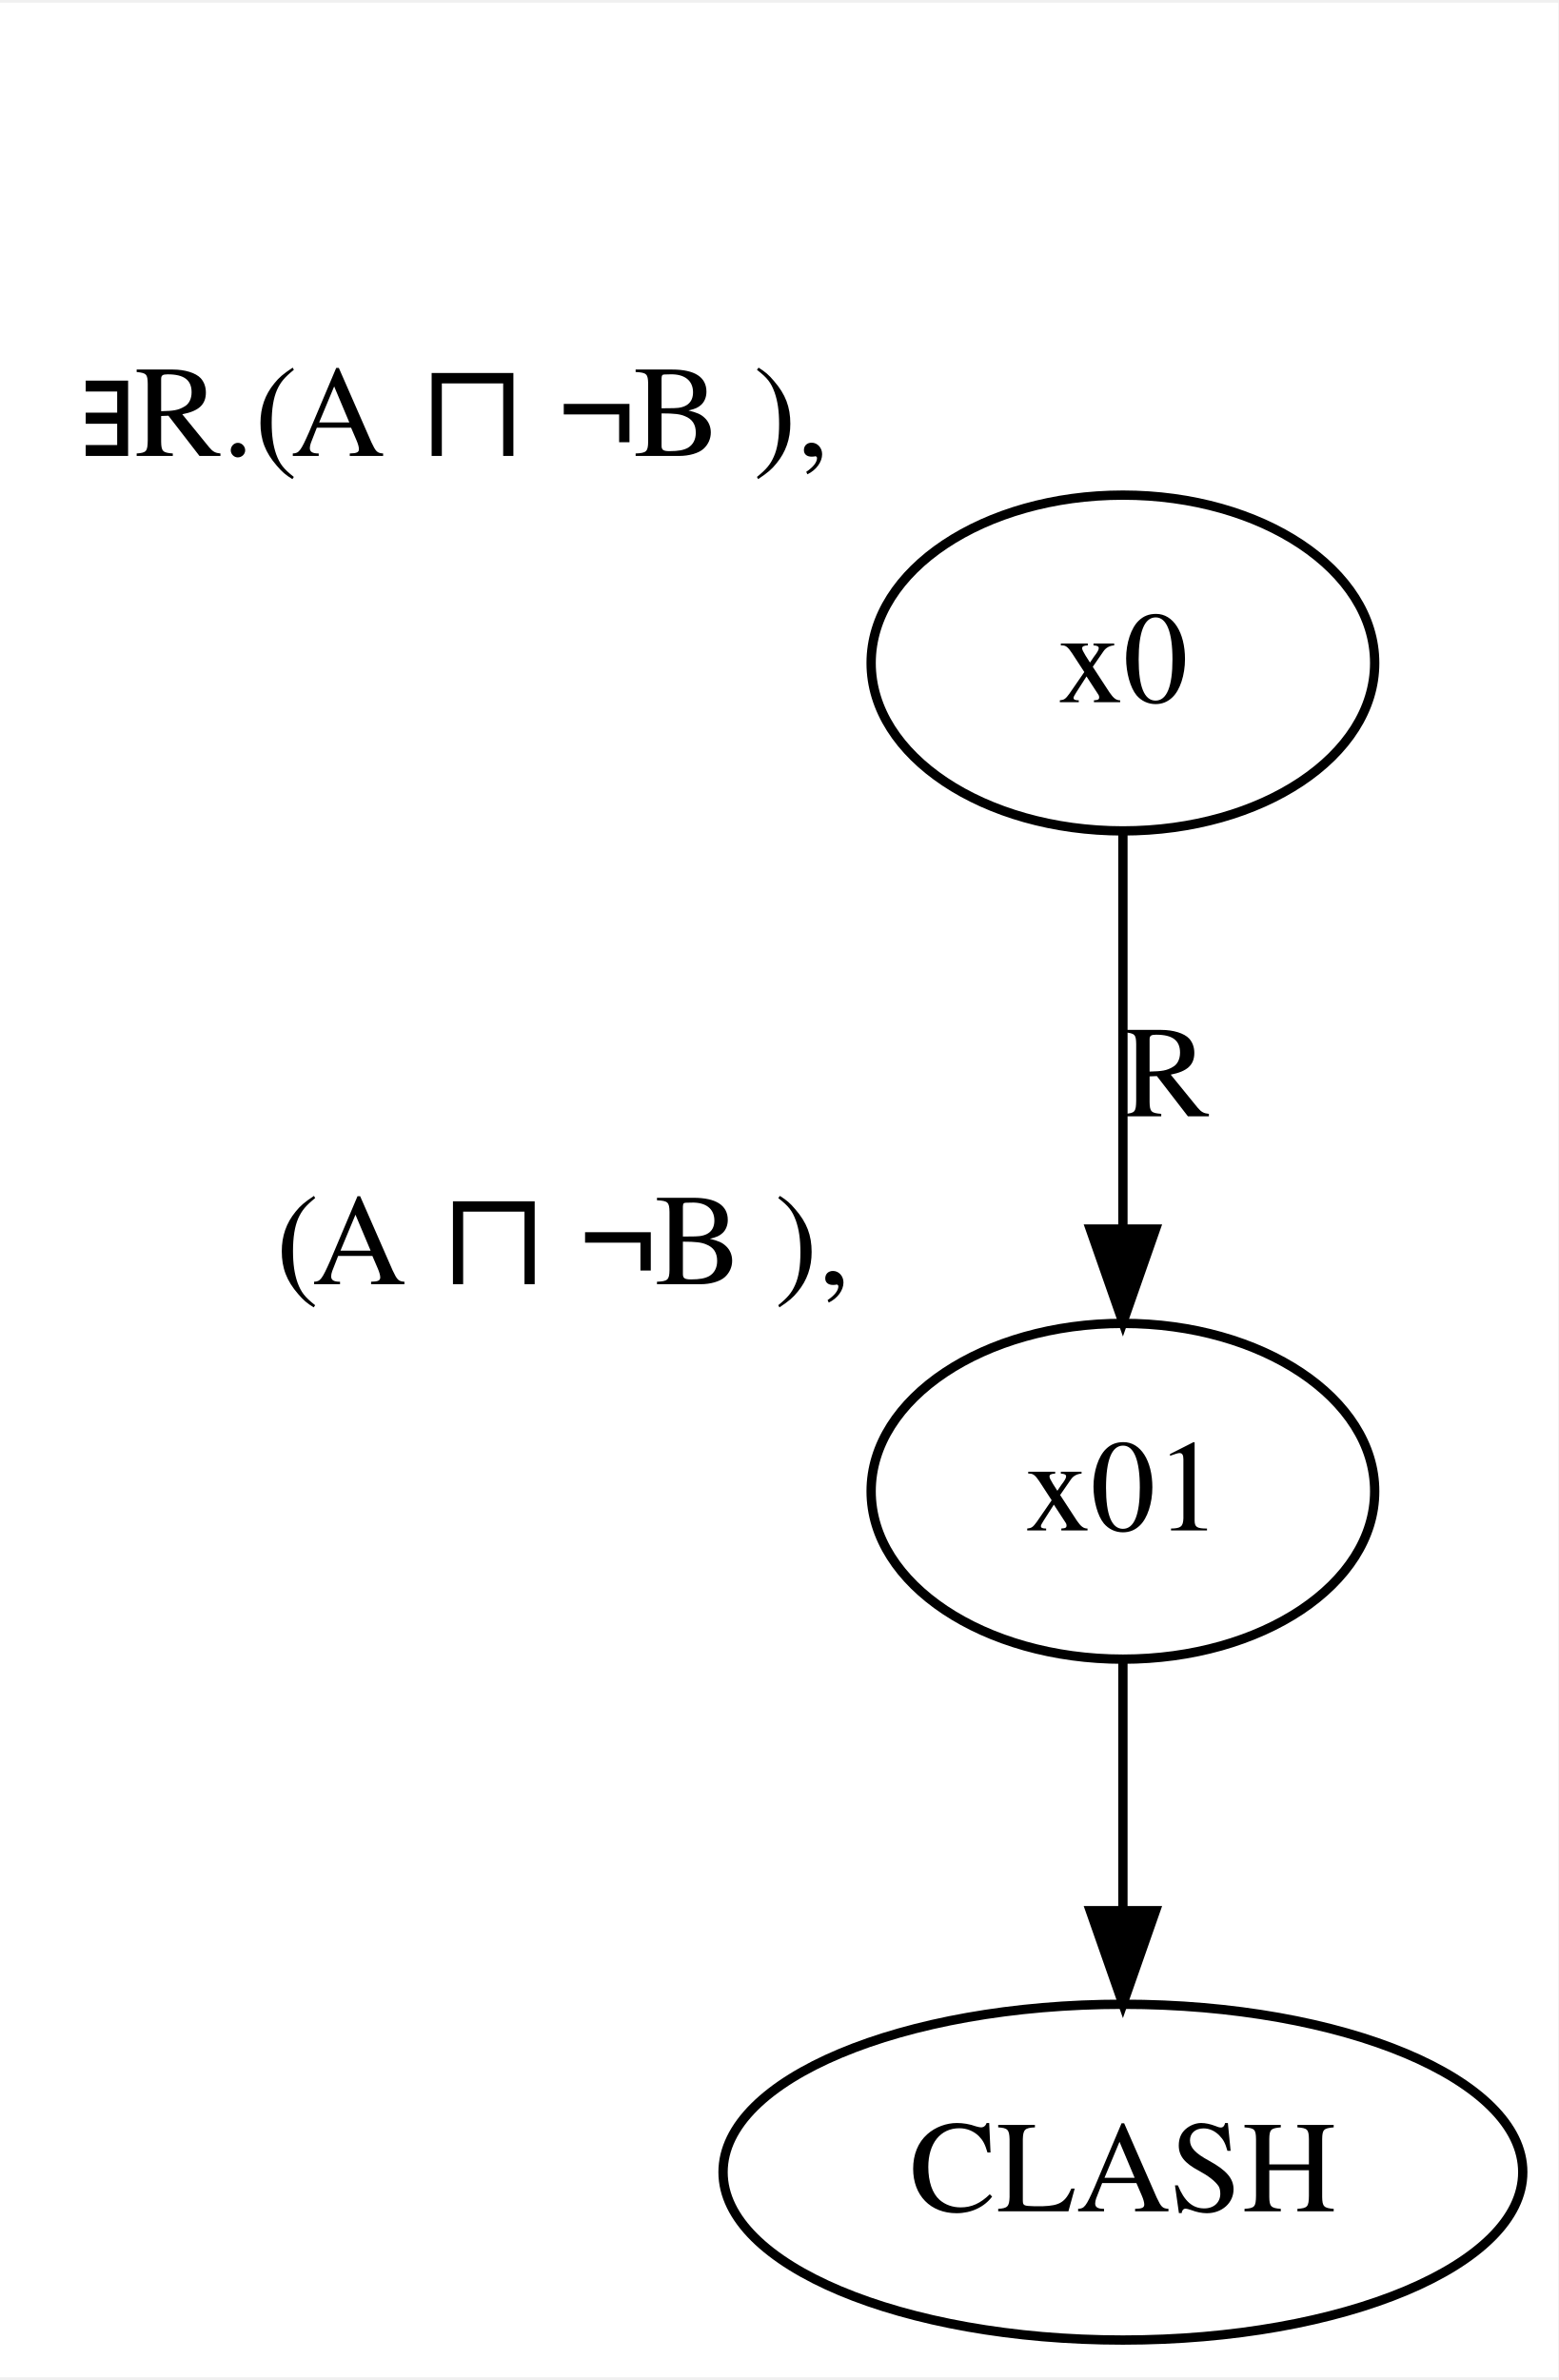
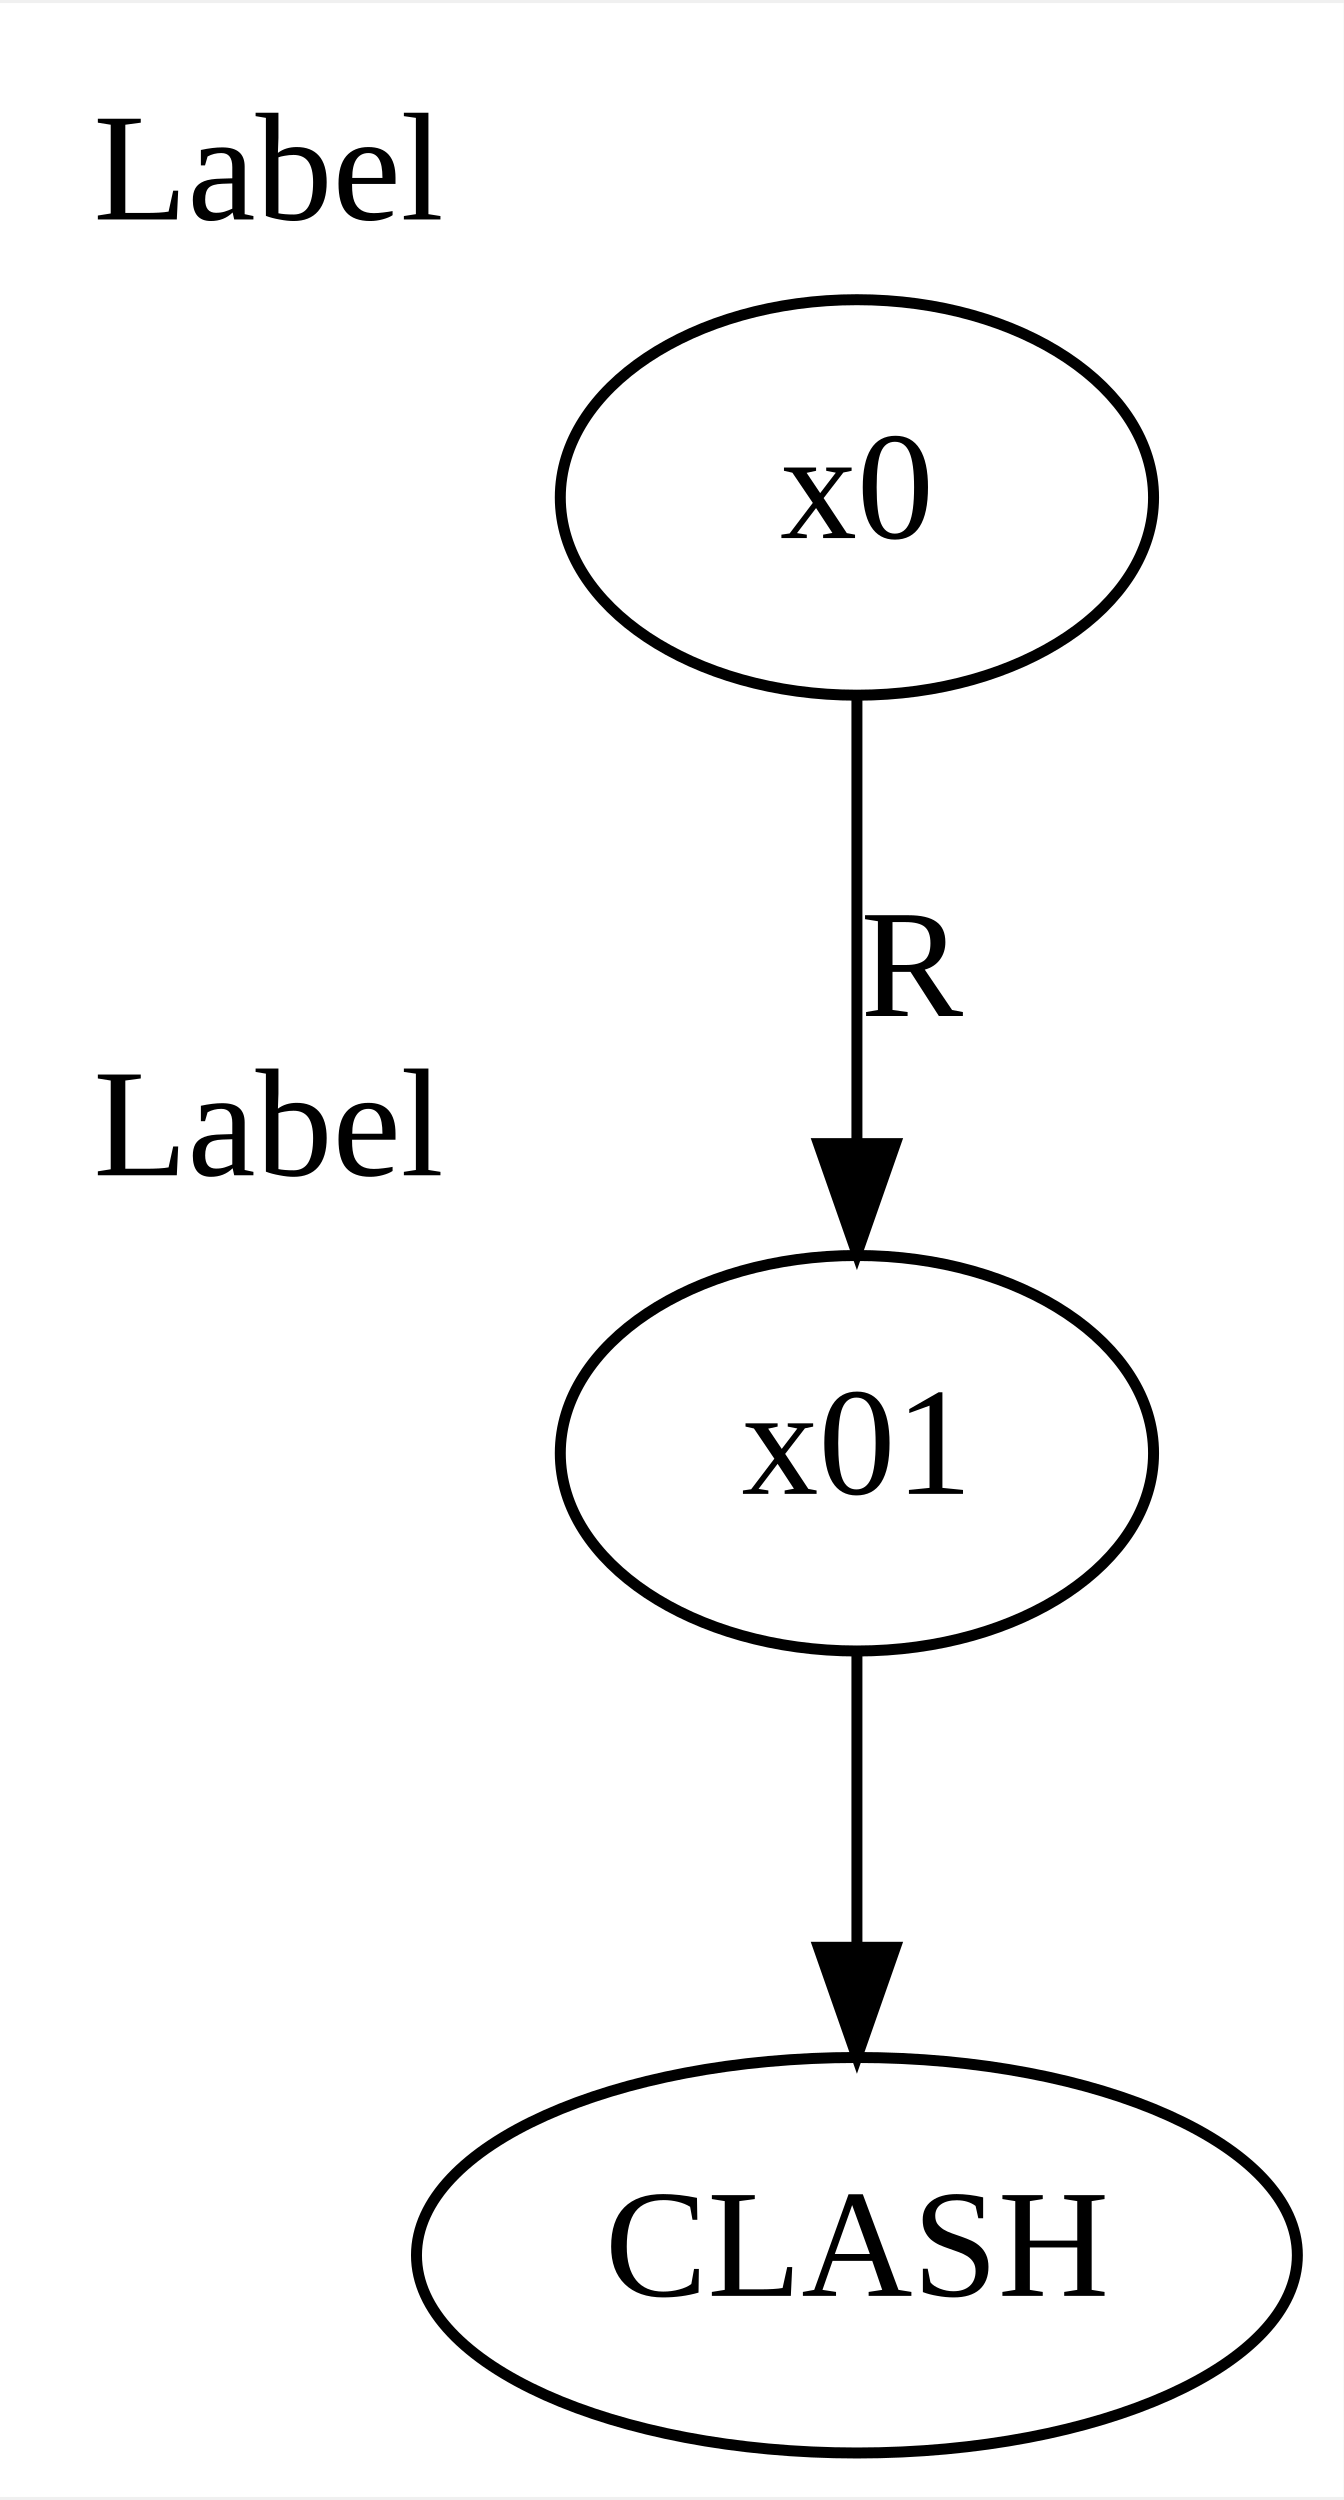
- <svg xmlns="http://www.w3.org/2000/svg" width="167px" height="255px" viewBox="0.00 0.00 167.11 254.60">
-   <g id="graph0" class="graph" transform="scale(1.0 1.0) rotate(0.0) translate(4.0 250.6)">
-     <polygon fill="white" stroke="transparent" points="-4,4 -4,-250.6 163.11,-250.6 163.11,4 -4,4" />
+ <svg xmlns="http://www.w3.org/2000/svg" xmlns:xlink="http://www.w3.org/1999/xlink" width="122px" height="227px" viewBox="0.00 0.00 122.30 227.00">
+   <g id="graph0" class="graph" transform="scale(1.0 1.0) rotate(0.0) translate(4.0 223.0)">
+     <polygon fill="white" stroke="transparent" points="-4,4 -4,-223 118.3,-223 118.3,4 -4,4" />
    <g id="node1" class="node">
-       <ellipse fill="none" stroke="black" cx="116.42" cy="-179.8" rx="27" ry="18" />
-       <text text-anchor="middle" x="116.42" y="-175.6" font-family="Times,serif" font-size="14.00">x0</text>
-       <text text-anchor="middle" x="44.71" y="-202" font-family="Times,serif" font-size="14.00">∃R.(A ⊓ ¬B ), </text>
+       <ellipse fill="none" stroke="black" cx="74" cy="-178" rx="27" ry="18" />
+       <text text-anchor="middle" x="74" y="-174.3" font-family="Times New Roman,serif" font-size="14.00">x0</text>
+       <g id="a_node1_0">
+         <a xlink:href="C:\Users\Mario\Desktop\ProgettoIntelligentWeb\Progetto\lazy\19.txt" xlink:title="x0">
+           <text text-anchor="start" x="4.5" y="-203.3" font-family="Times New Roman,serif" font-size="14.00"> Label </text>
+         </a>
+       </g>
    </g>
    <g id="node2" class="node">
-       <ellipse fill="none" stroke="black" cx="116.42" cy="-91" rx="27" ry="18" />
-       <text text-anchor="middle" x="116.42" y="-86.8" font-family="Times,serif" font-size="14.00">x01</text>
-       <text text-anchor="middle" x="56.38" y="-113.2" font-family="Times,serif" font-size="14.00">(A ⊓ ¬B ), </text>
+       <ellipse fill="none" stroke="black" cx="74" cy="-91" rx="27" ry="18" />
+       <text text-anchor="middle" x="74" y="-87.3" font-family="Times New Roman,serif" font-size="14.00">x01</text>
+       <g id="a_node2_1">
+         <a xlink:href="C:\Users\Mario\Desktop\ProgettoIntelligentWeb\Progetto\lazy\20.txt" xlink:title="x01">
+           <text text-anchor="start" x="4.5" y="-116.3" font-family="Times New Roman,serif" font-size="14.00"> Label </text>
+         </a>
+       </g>
    </g>
    <g id="edge1" class="edge">
-       <path fill="none" stroke="black" d="M116.42,-161.65C116.42,-149.52 116.42,-133.02 116.42,-119.12" />
-       <polygon fill="black" stroke="black" points="119.92,-119.11 116.42,-109.11 112.92,-119.11 119.92,-119.11" />
-       <text text-anchor="middle" x="121.09" y="-131.2" font-family="Times,serif" font-size="14.00">R</text>
+       <path fill="none" stroke="black" d="M74,-159.8C74,-148.16 74,-132.55 74,-119.24" />
+       <polygon fill="black" stroke="black" points="77.5,-119.18 74,-109.18 70.5,-119.18 77.5,-119.18" />
+       <text text-anchor="middle" x="79" y="-130.8" font-family="Times New Roman,serif" font-size="14.00">R</text>
    </g>
    <g id="node3" class="node">
-       <ellipse fill="none" stroke="black" cx="116.42" cy="-18" rx="42.88" ry="18" />
-       <text text-anchor="middle" x="116.42" y="-13.8" font-family="Times,serif" font-size="14.00">CLASH</text>
+       <ellipse fill="none" stroke="black" cx="74" cy="-18" rx="40.09" ry="18" />
+       <text text-anchor="middle" x="74" y="-14.3" font-family="Times New Roman,serif" font-size="14.00">CLASH</text>
    </g>
    <g id="edge2" class="edge">
-       <path fill="none" stroke="black" d="M116.42,-72.81C116.42,-64.79 116.42,-55.05 116.42,-46.07" />
-       <polygon fill="black" stroke="black" points="119.92,-46.03 116.42,-36.03 112.92,-46.03 119.92,-46.03" />
+       <path fill="none" stroke="black" d="M74,-72.81C74,-64.79 74,-55.05 74,-46.07" />
+       <polygon fill="black" stroke="black" points="77.5,-46.03 74,-36.03 70.5,-46.03 77.5,-46.03" />
    </g>
  </g>
</svg>
